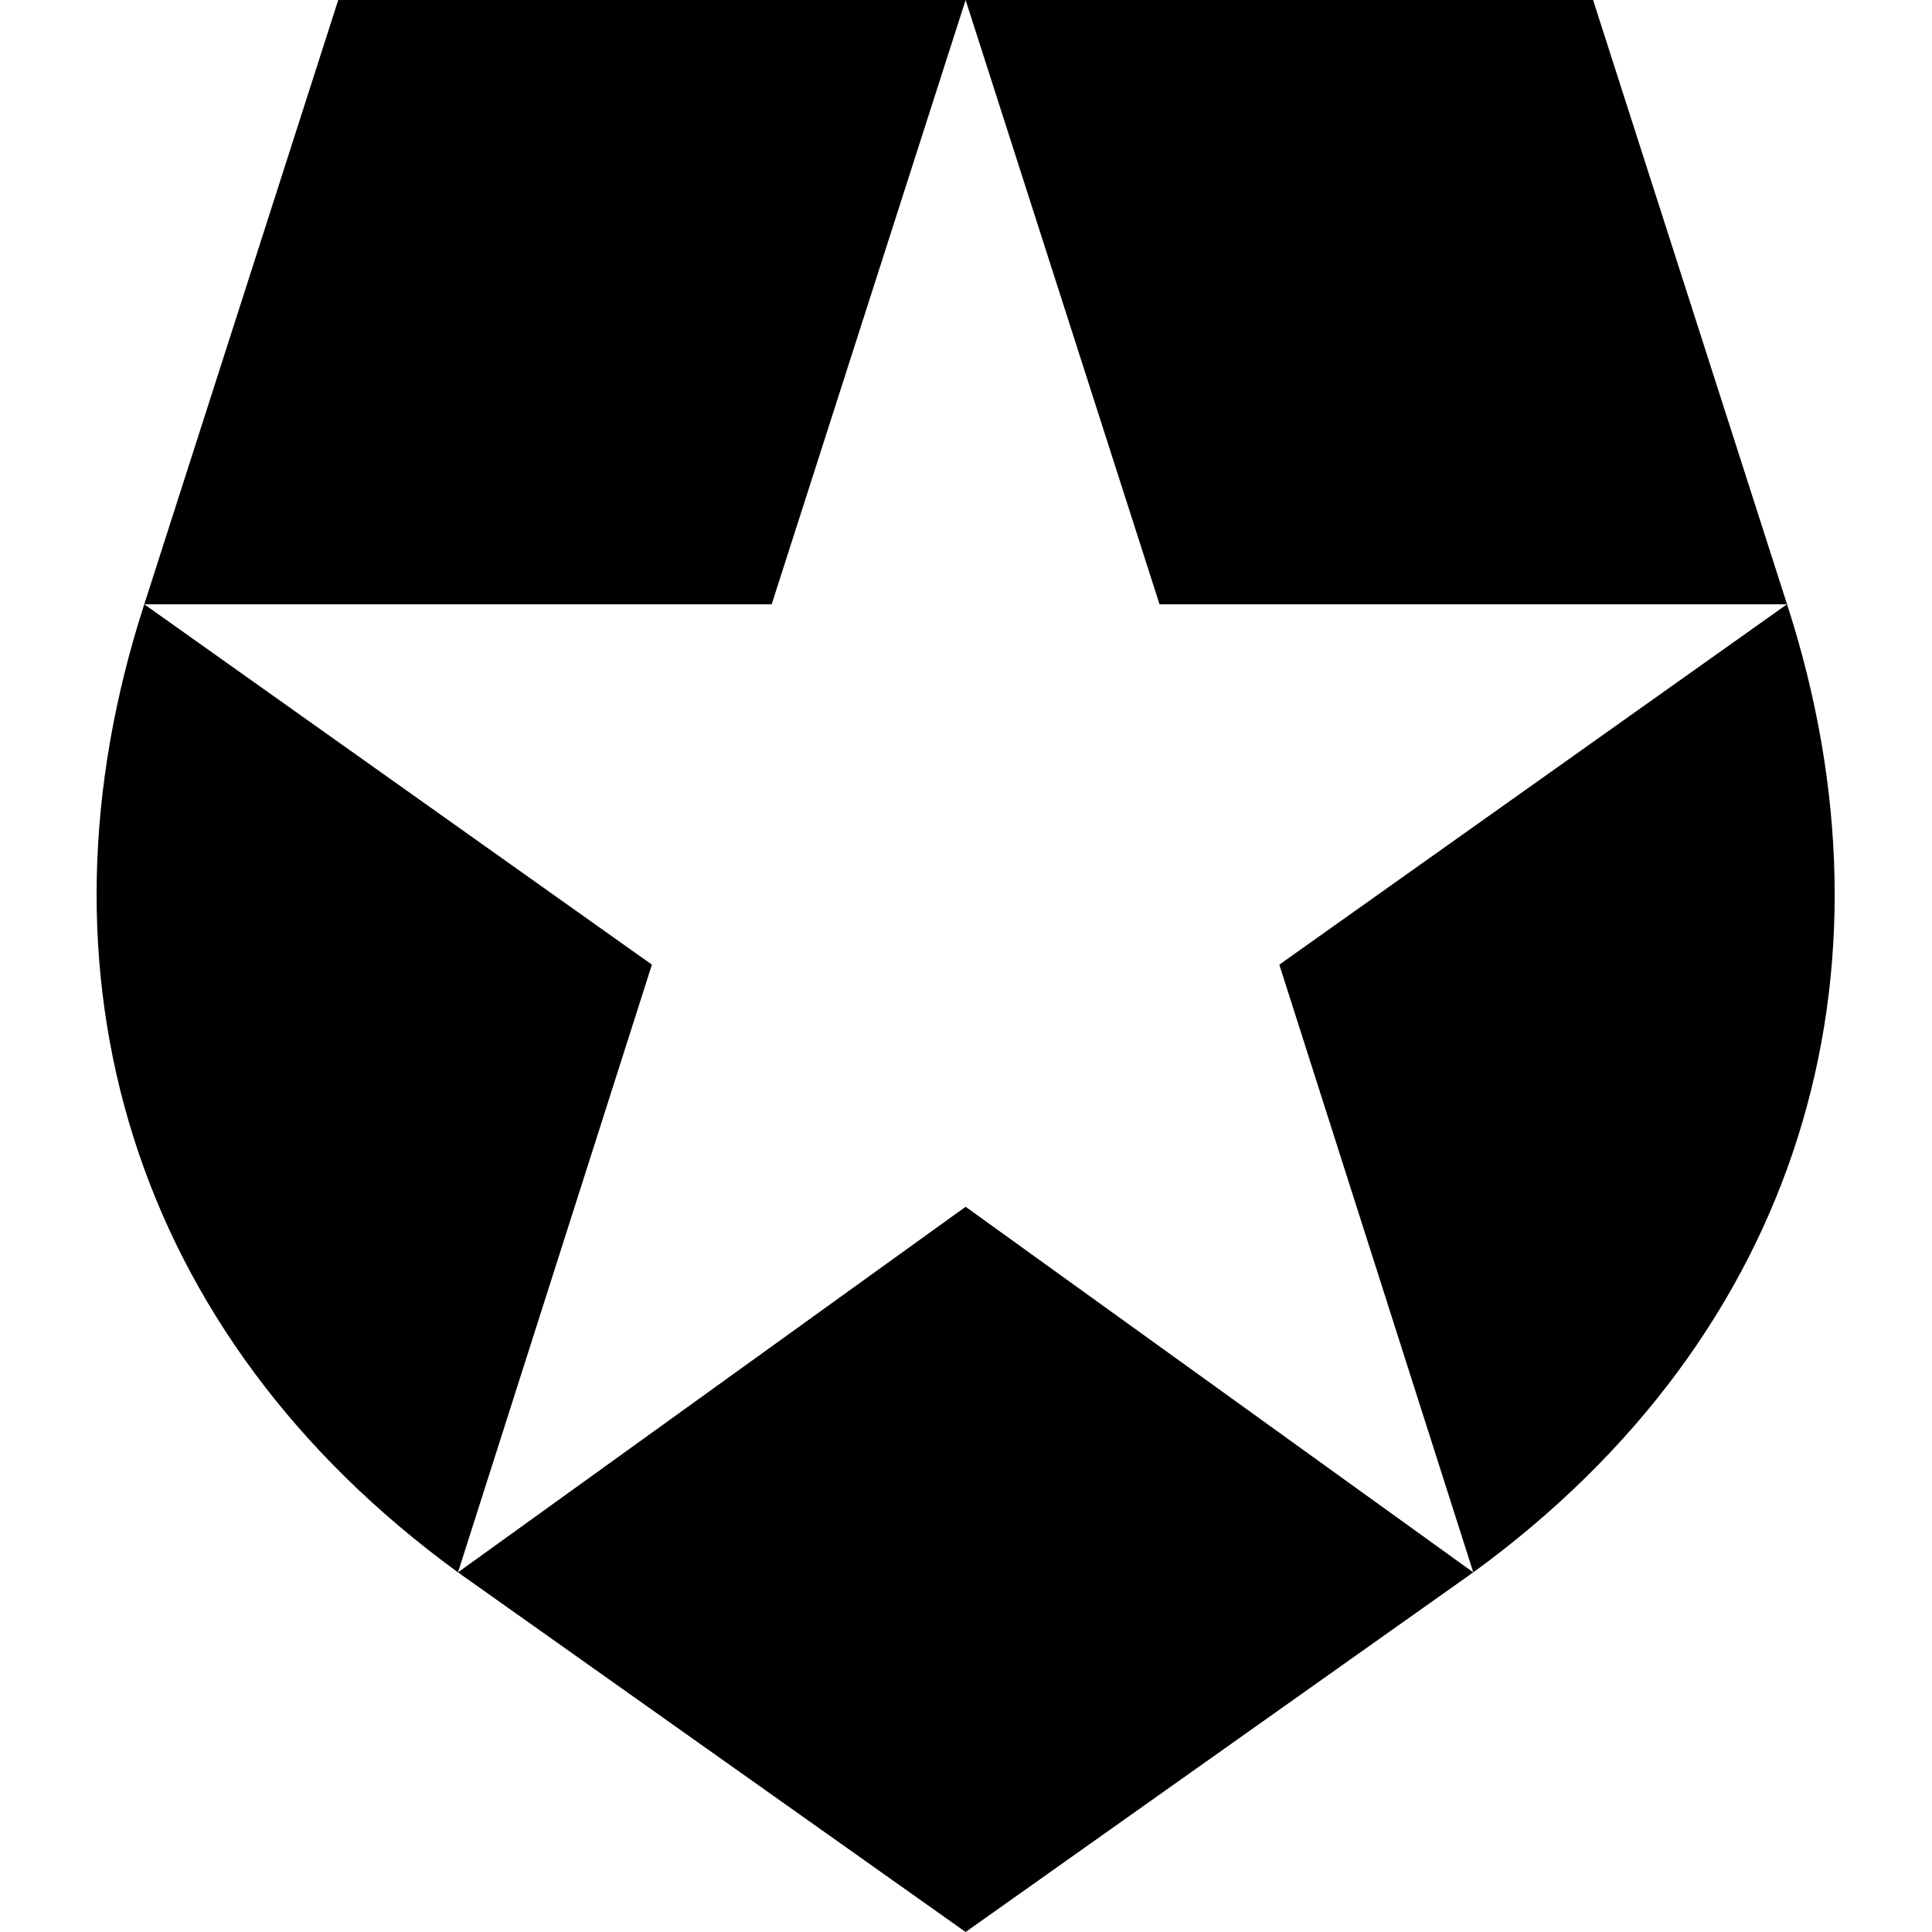
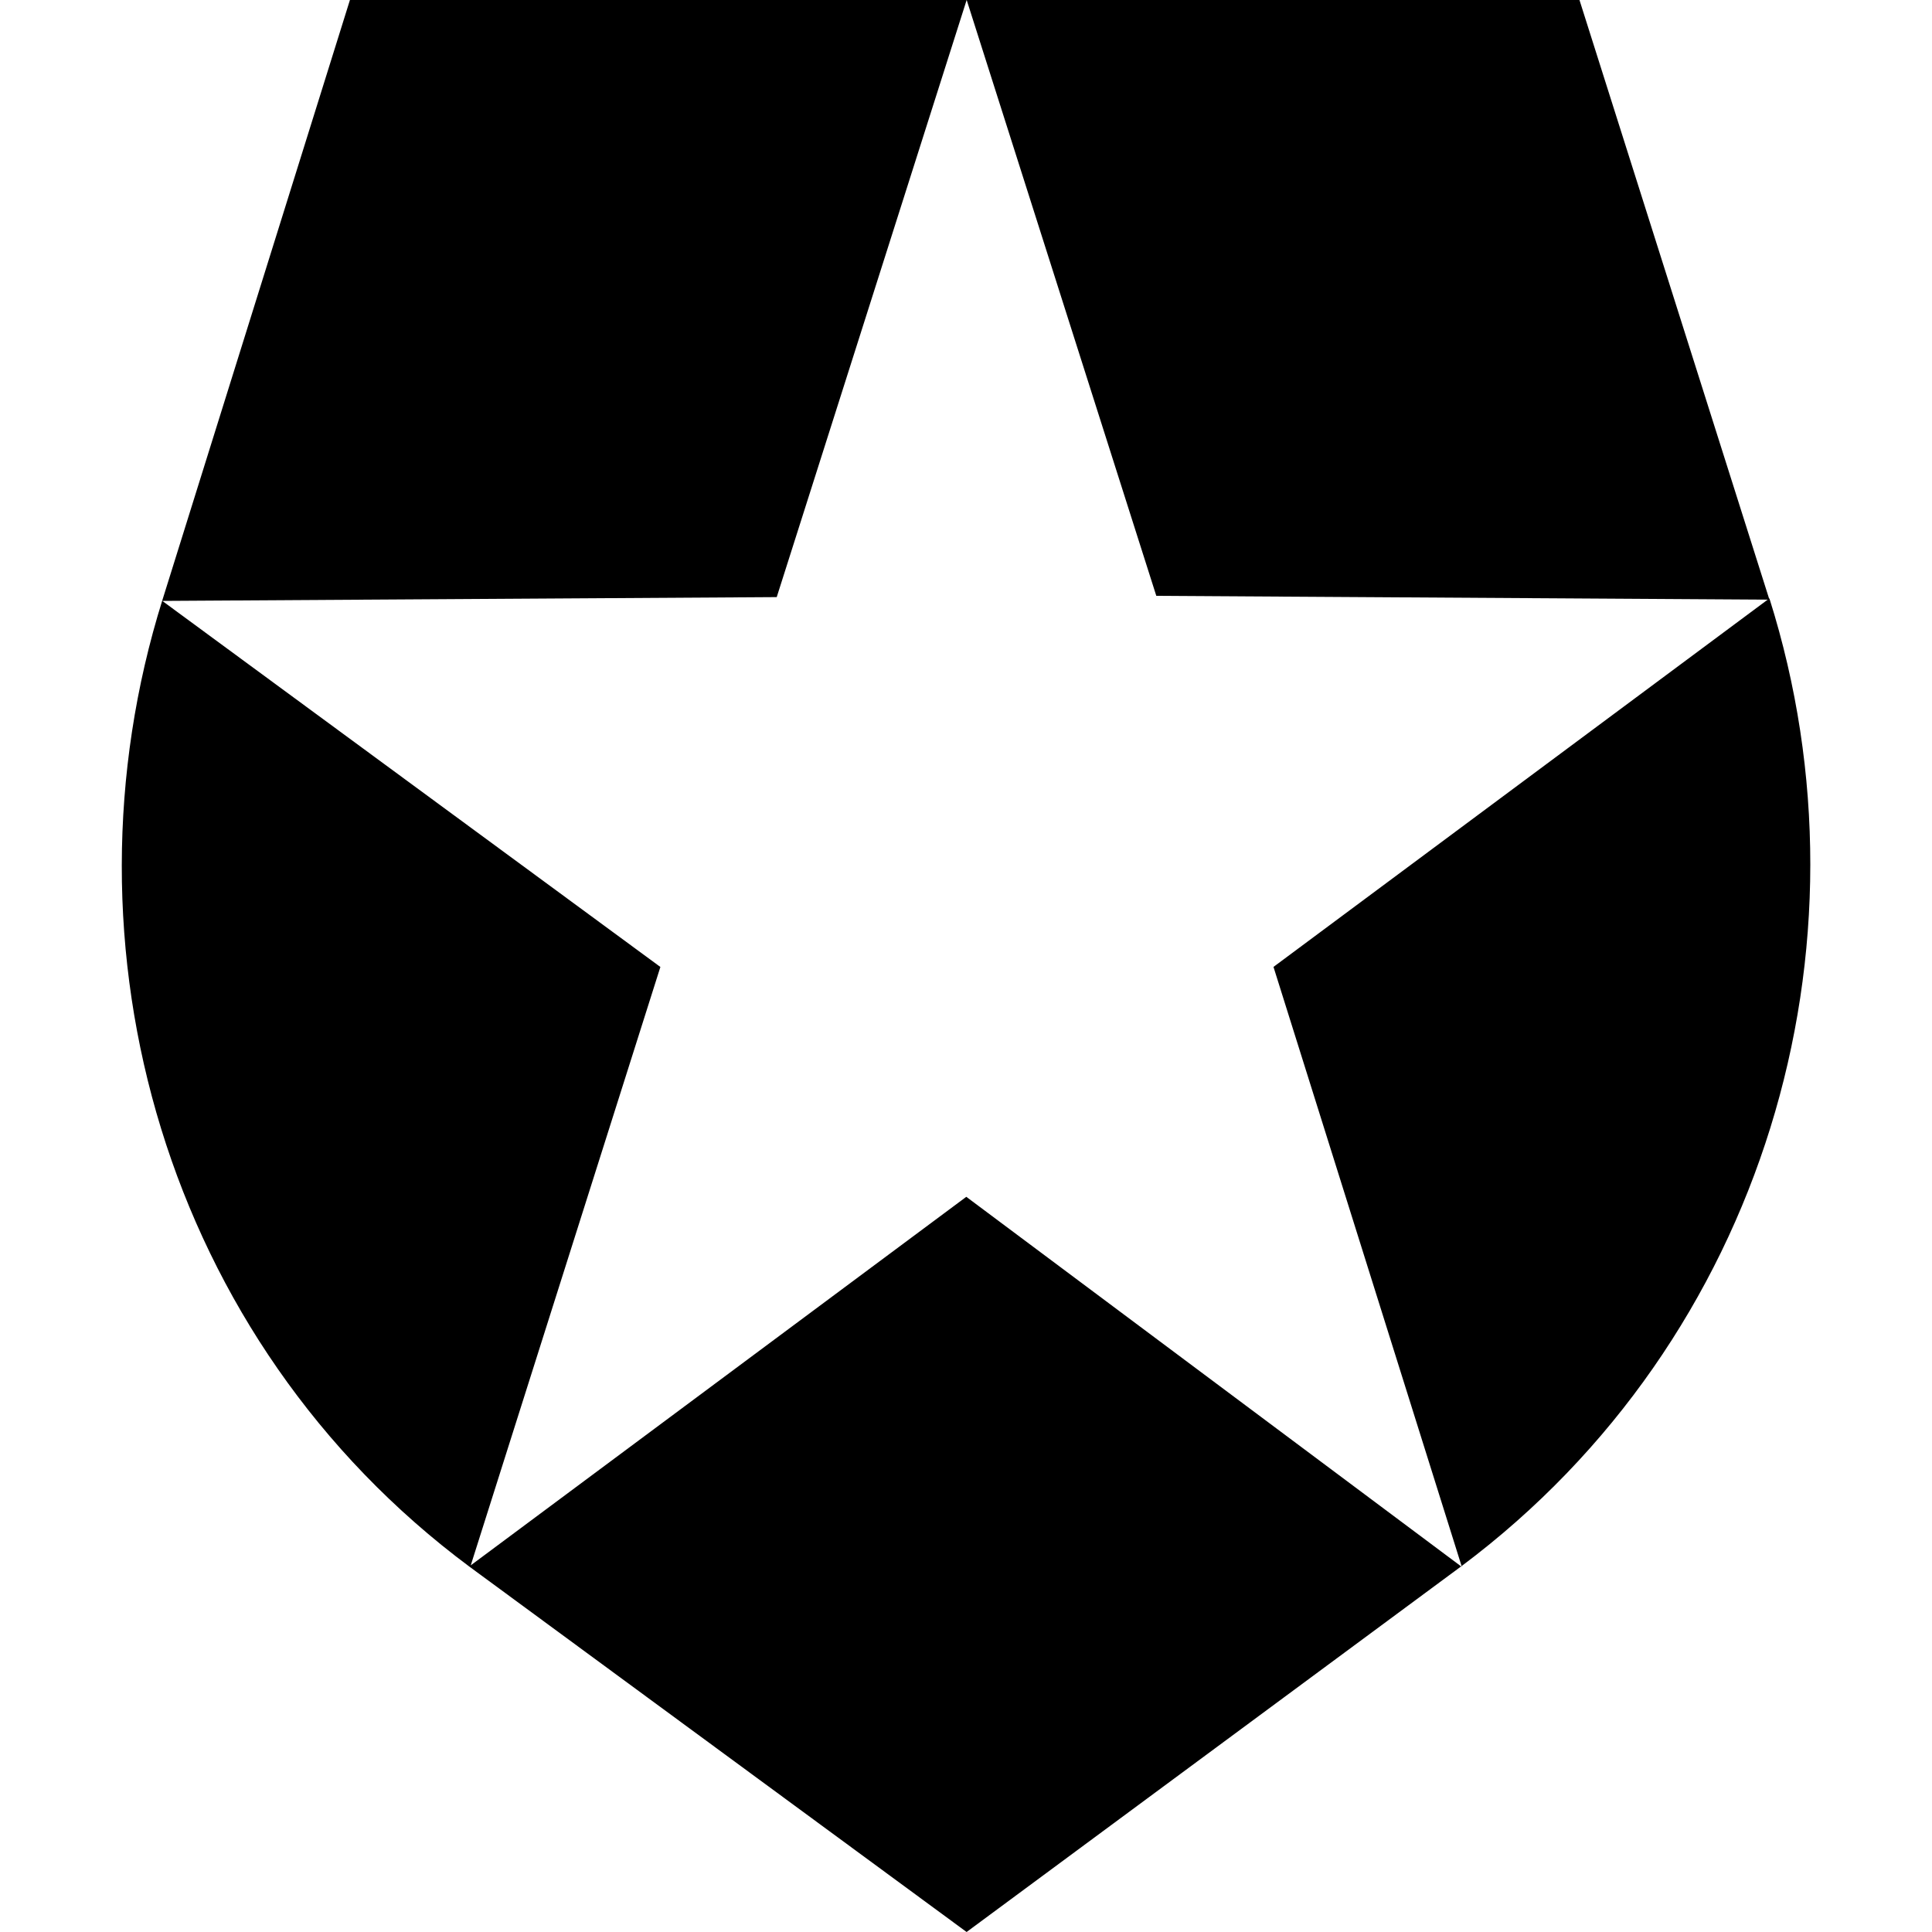
- <svg xmlns="http://www.w3.org/2000/svg" width="40" height="40" viewBox="0 0 40 40" fill="none">
-   <path d="M32.983 0H19.992L24.007 12.511H36.998L26.487 19.972L30.503 32.554C37.269 27.626 39.479 20.168 36.999 12.511L32.983 0ZM2.987 12.511H15.977L19.992 0H7.003L2.987 12.511C0.505 20.168 2.717 27.626 9.482 32.554L13.497 19.972L2.987 12.511ZM9.482 32.554L19.992 40L30.502 32.554L19.992 24.985L9.482 32.554Z" fill="black" />
+ <svg xmlns="http://www.w3.org/2000/svg" width="32" height="32">
+   <path d="M29.307 9.932 26.161 0H5.796L2.692 9.932c-1.802 5.75.042 12.271 5.089 16.021L16.01 32l8.208-6.068c5.005-3.75 6.911-10.25 5.089-16.021l-8.214 6.104 3.12 9.938-8.208-6.13-8.208 6.104 3.141-9.911-8.25-6.063 10.177-.063 3.146-9.891 3.141 9.87z" />
</svg>
